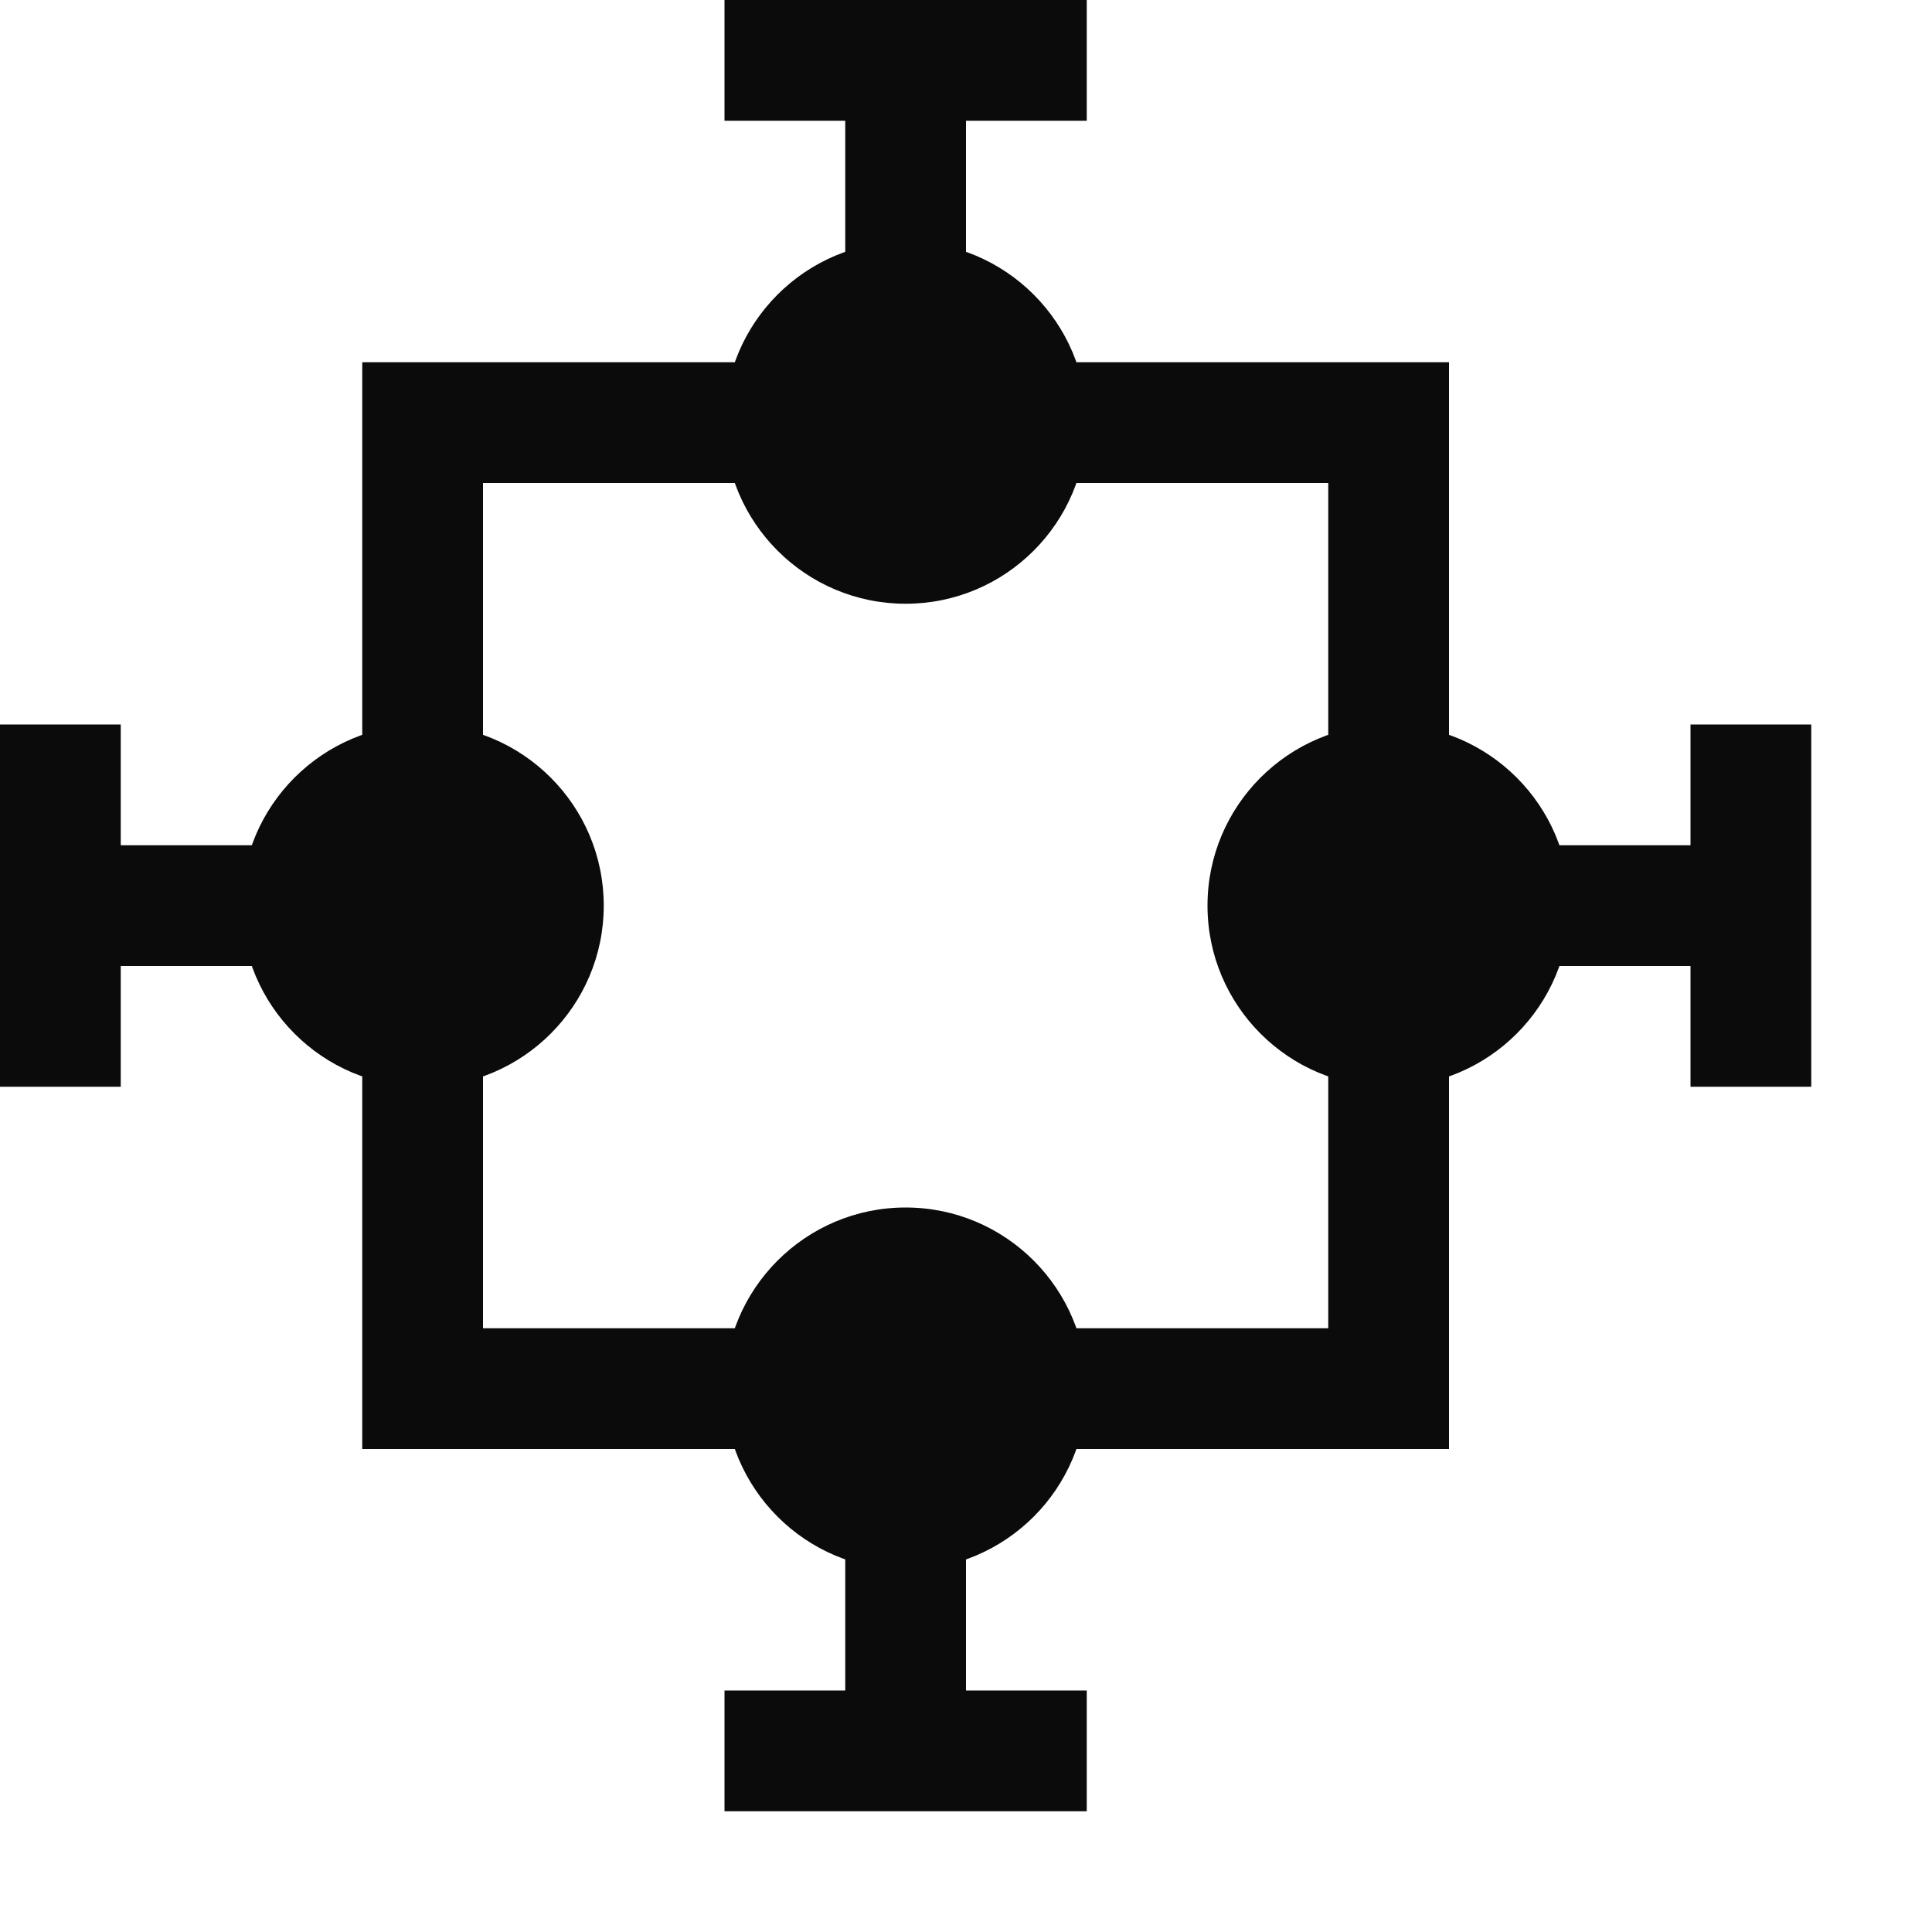
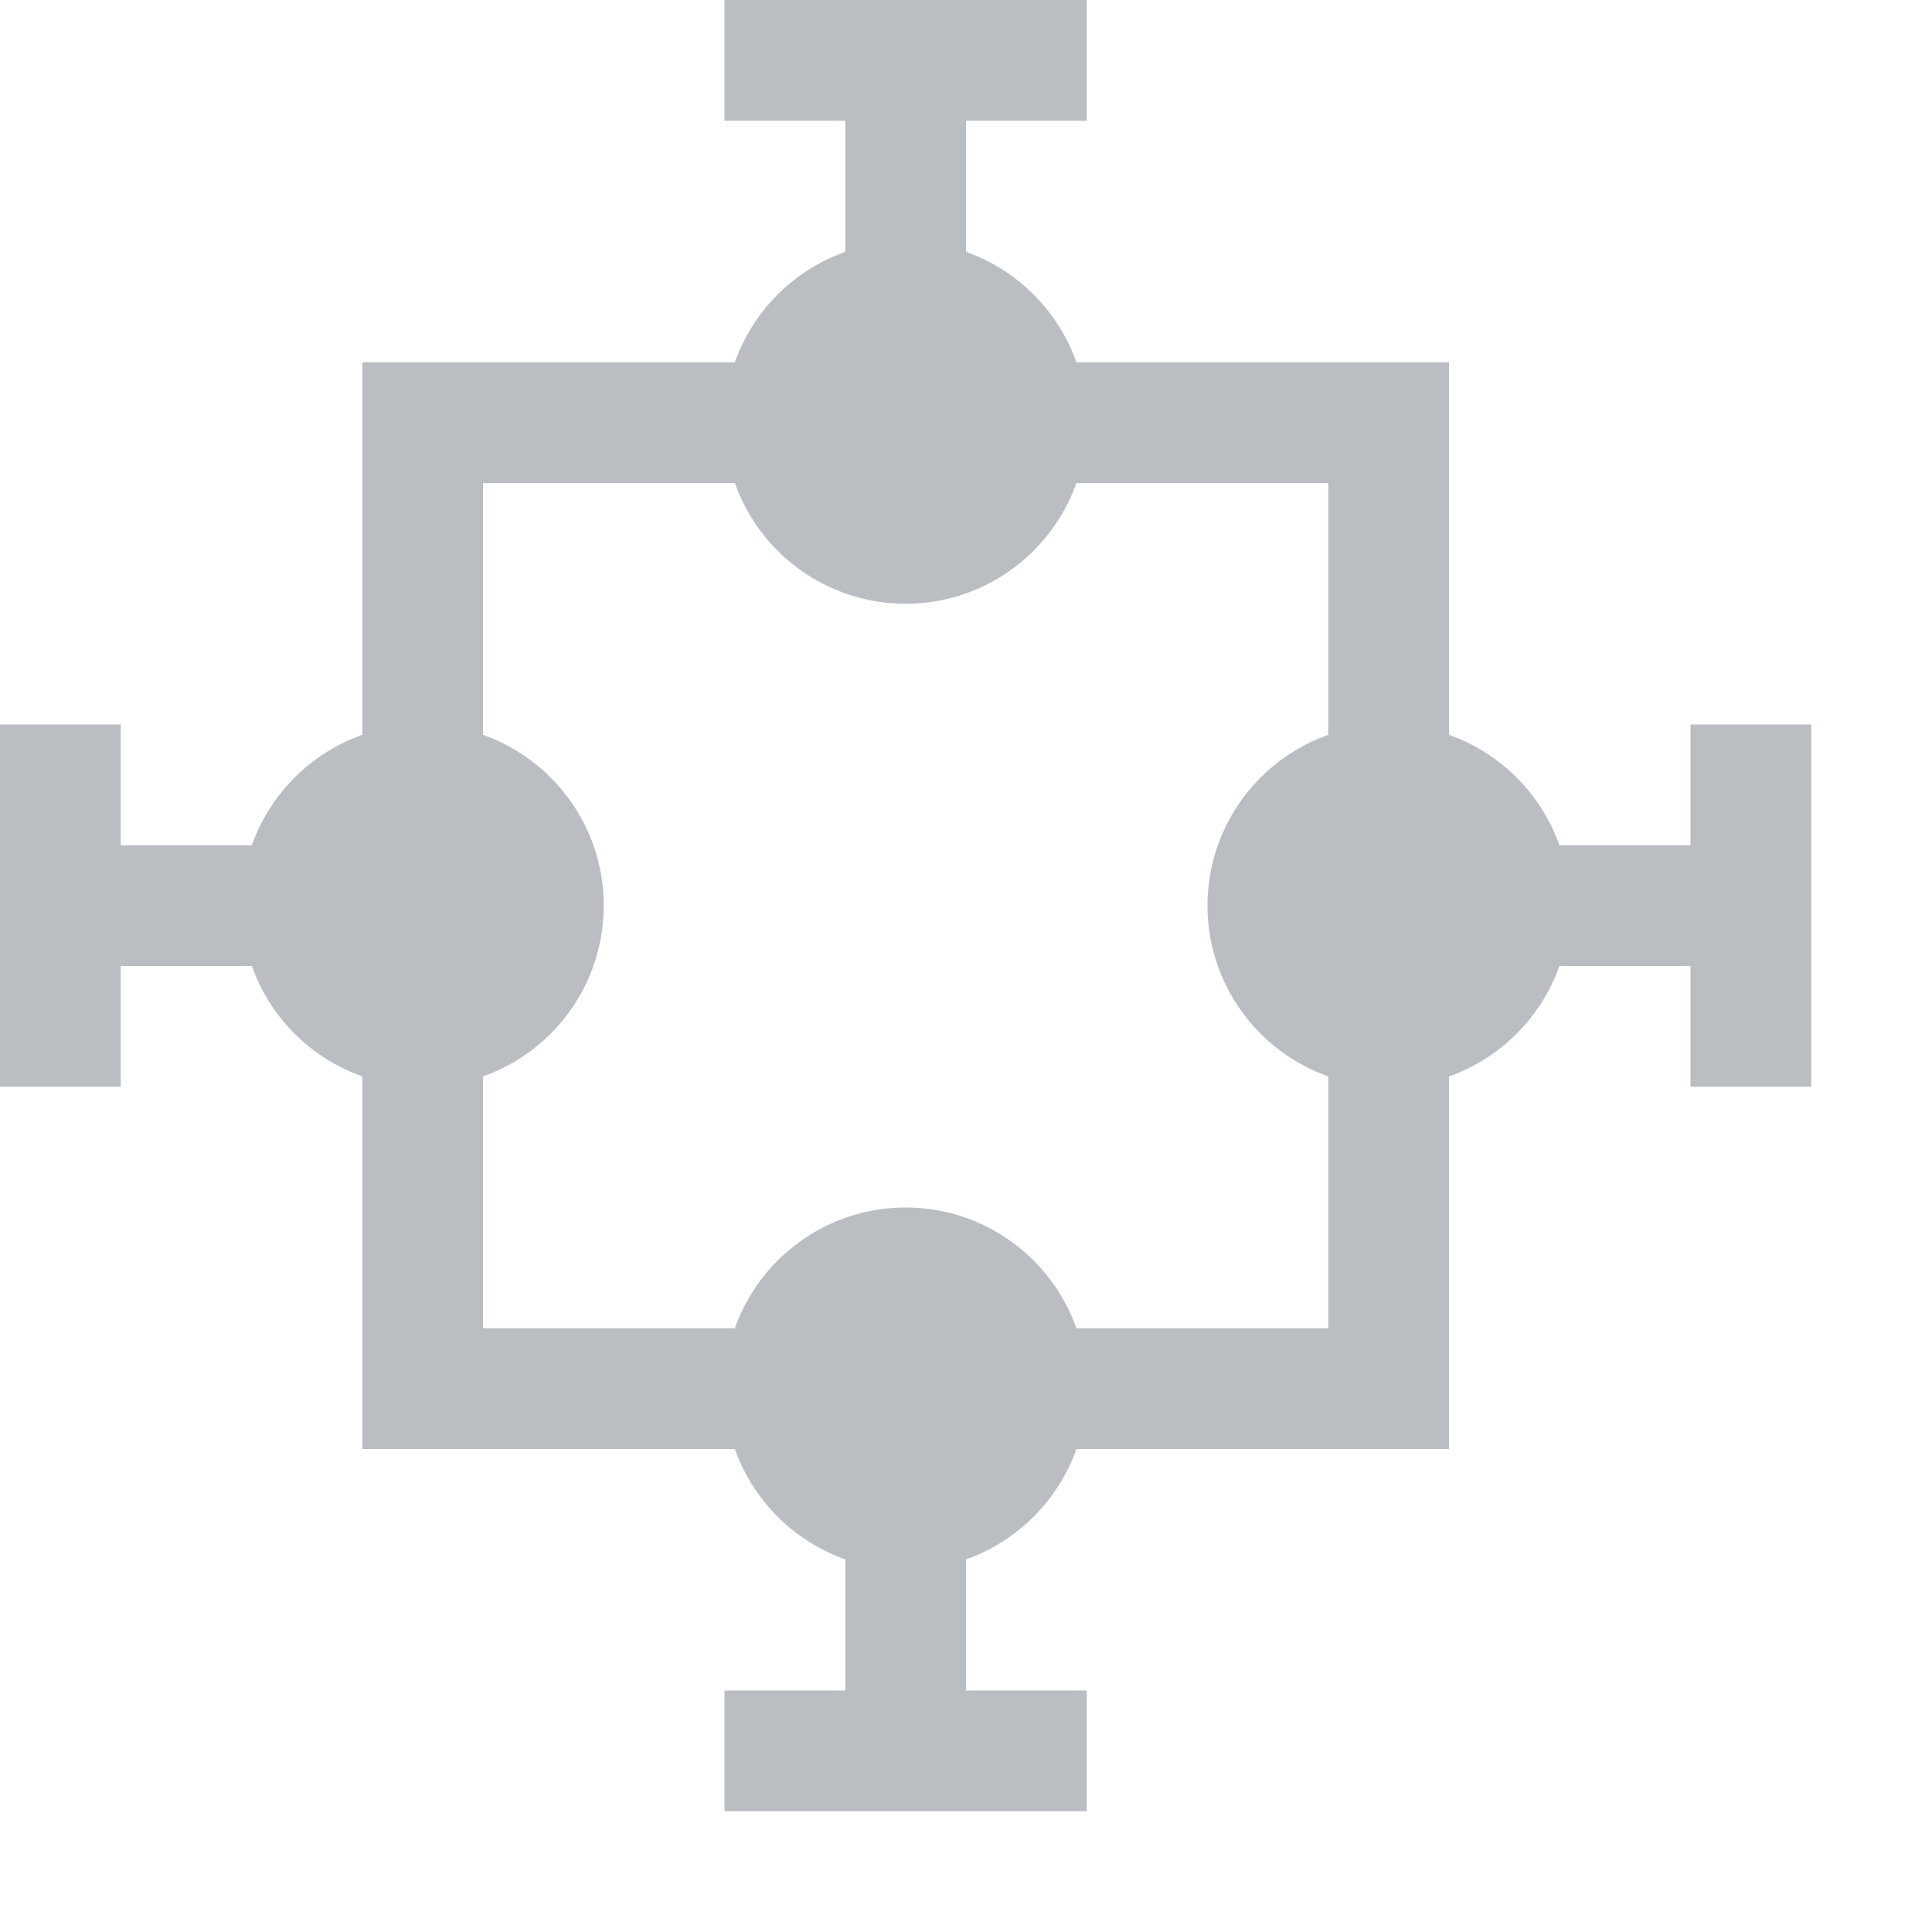
- <svg xmlns="http://www.w3.org/2000/svg" width="16" height="16" viewBox="0 0 16 16" fill="#0b0b0b">
+ <svg xmlns="http://www.w3.org/2000/svg" width="16" height="16" fill="#babec3">
  <path d="M14,8 L12,8 L12,11.25 L12,12 L11.5,12 L3.5,12 L3,12 L3,11.75 L3,11.5 L3,8 L1,8 L1,8 L1,8.5 L1,9 L0,9 L0,8.5 L0,6.5 L0,6 L1,6 L1,6.5 L1,7 L3,7 L3,3.5 L3,3 L3.722,3 L3.722,3 L10.556,3 L11,3 L11,4 L10.556,4 L4,4 L4,11 L11,11 L11,3.5 L11,3 L12,3 L12,3.5 L12,7 L14,7 L14,6.5 L14,6 L15,6 L15,6.5 L15,8.5 L15,9 L14,9 L14,8.5 L14,8 Z M8,14 L8.5,14 L9,14 L9,15 L8.5,15 L6.5,15 L6,15 L6,14 L6.5,14 L7,14 L7,11.5 L7,11 L8,11 L8,11.5 L8,14 Z M7,1 L6.5,1 L6,1 L6,0 L6.5,0 L8.5,0 L9,0 L9,1 L8.5,1 L8,1 L8,3.5 L8,4 L7,4 L7,3.5 L7,1 L7,1 Z" />
  <path d="M3.5,9 C4.328,9 5,8.328 5,7.5 C5,6.672 4.328,6 3.5,6 C2.672,6 2,6.672 2,7.5 C2,8.328 2.672,9 3.5,9 Z M7.5,13 C8.328,13 9,12.328 9,11.5 C9,10.672 8.328,10 7.5,10 C6.672,10 6,10.672 6,11.5 C6,12.328 6.672,13 7.5,13 Z M11.5,9 C12.328,9 13,8.328 13,7.5 C13,6.672 12.328,6 11.5,6 C10.672,6 10,6.672 10,7.5 C10,8.328 10.672,9 11.5,9 Z M7.5,5 C8.328,5 9,4.328 9,3.5 C9,2.672 8.328,2 7.5,2 C6.672,2 6,2.672 6,3.5 C6,4.328 6.672,5 7.5,5 Z" />
</svg>
